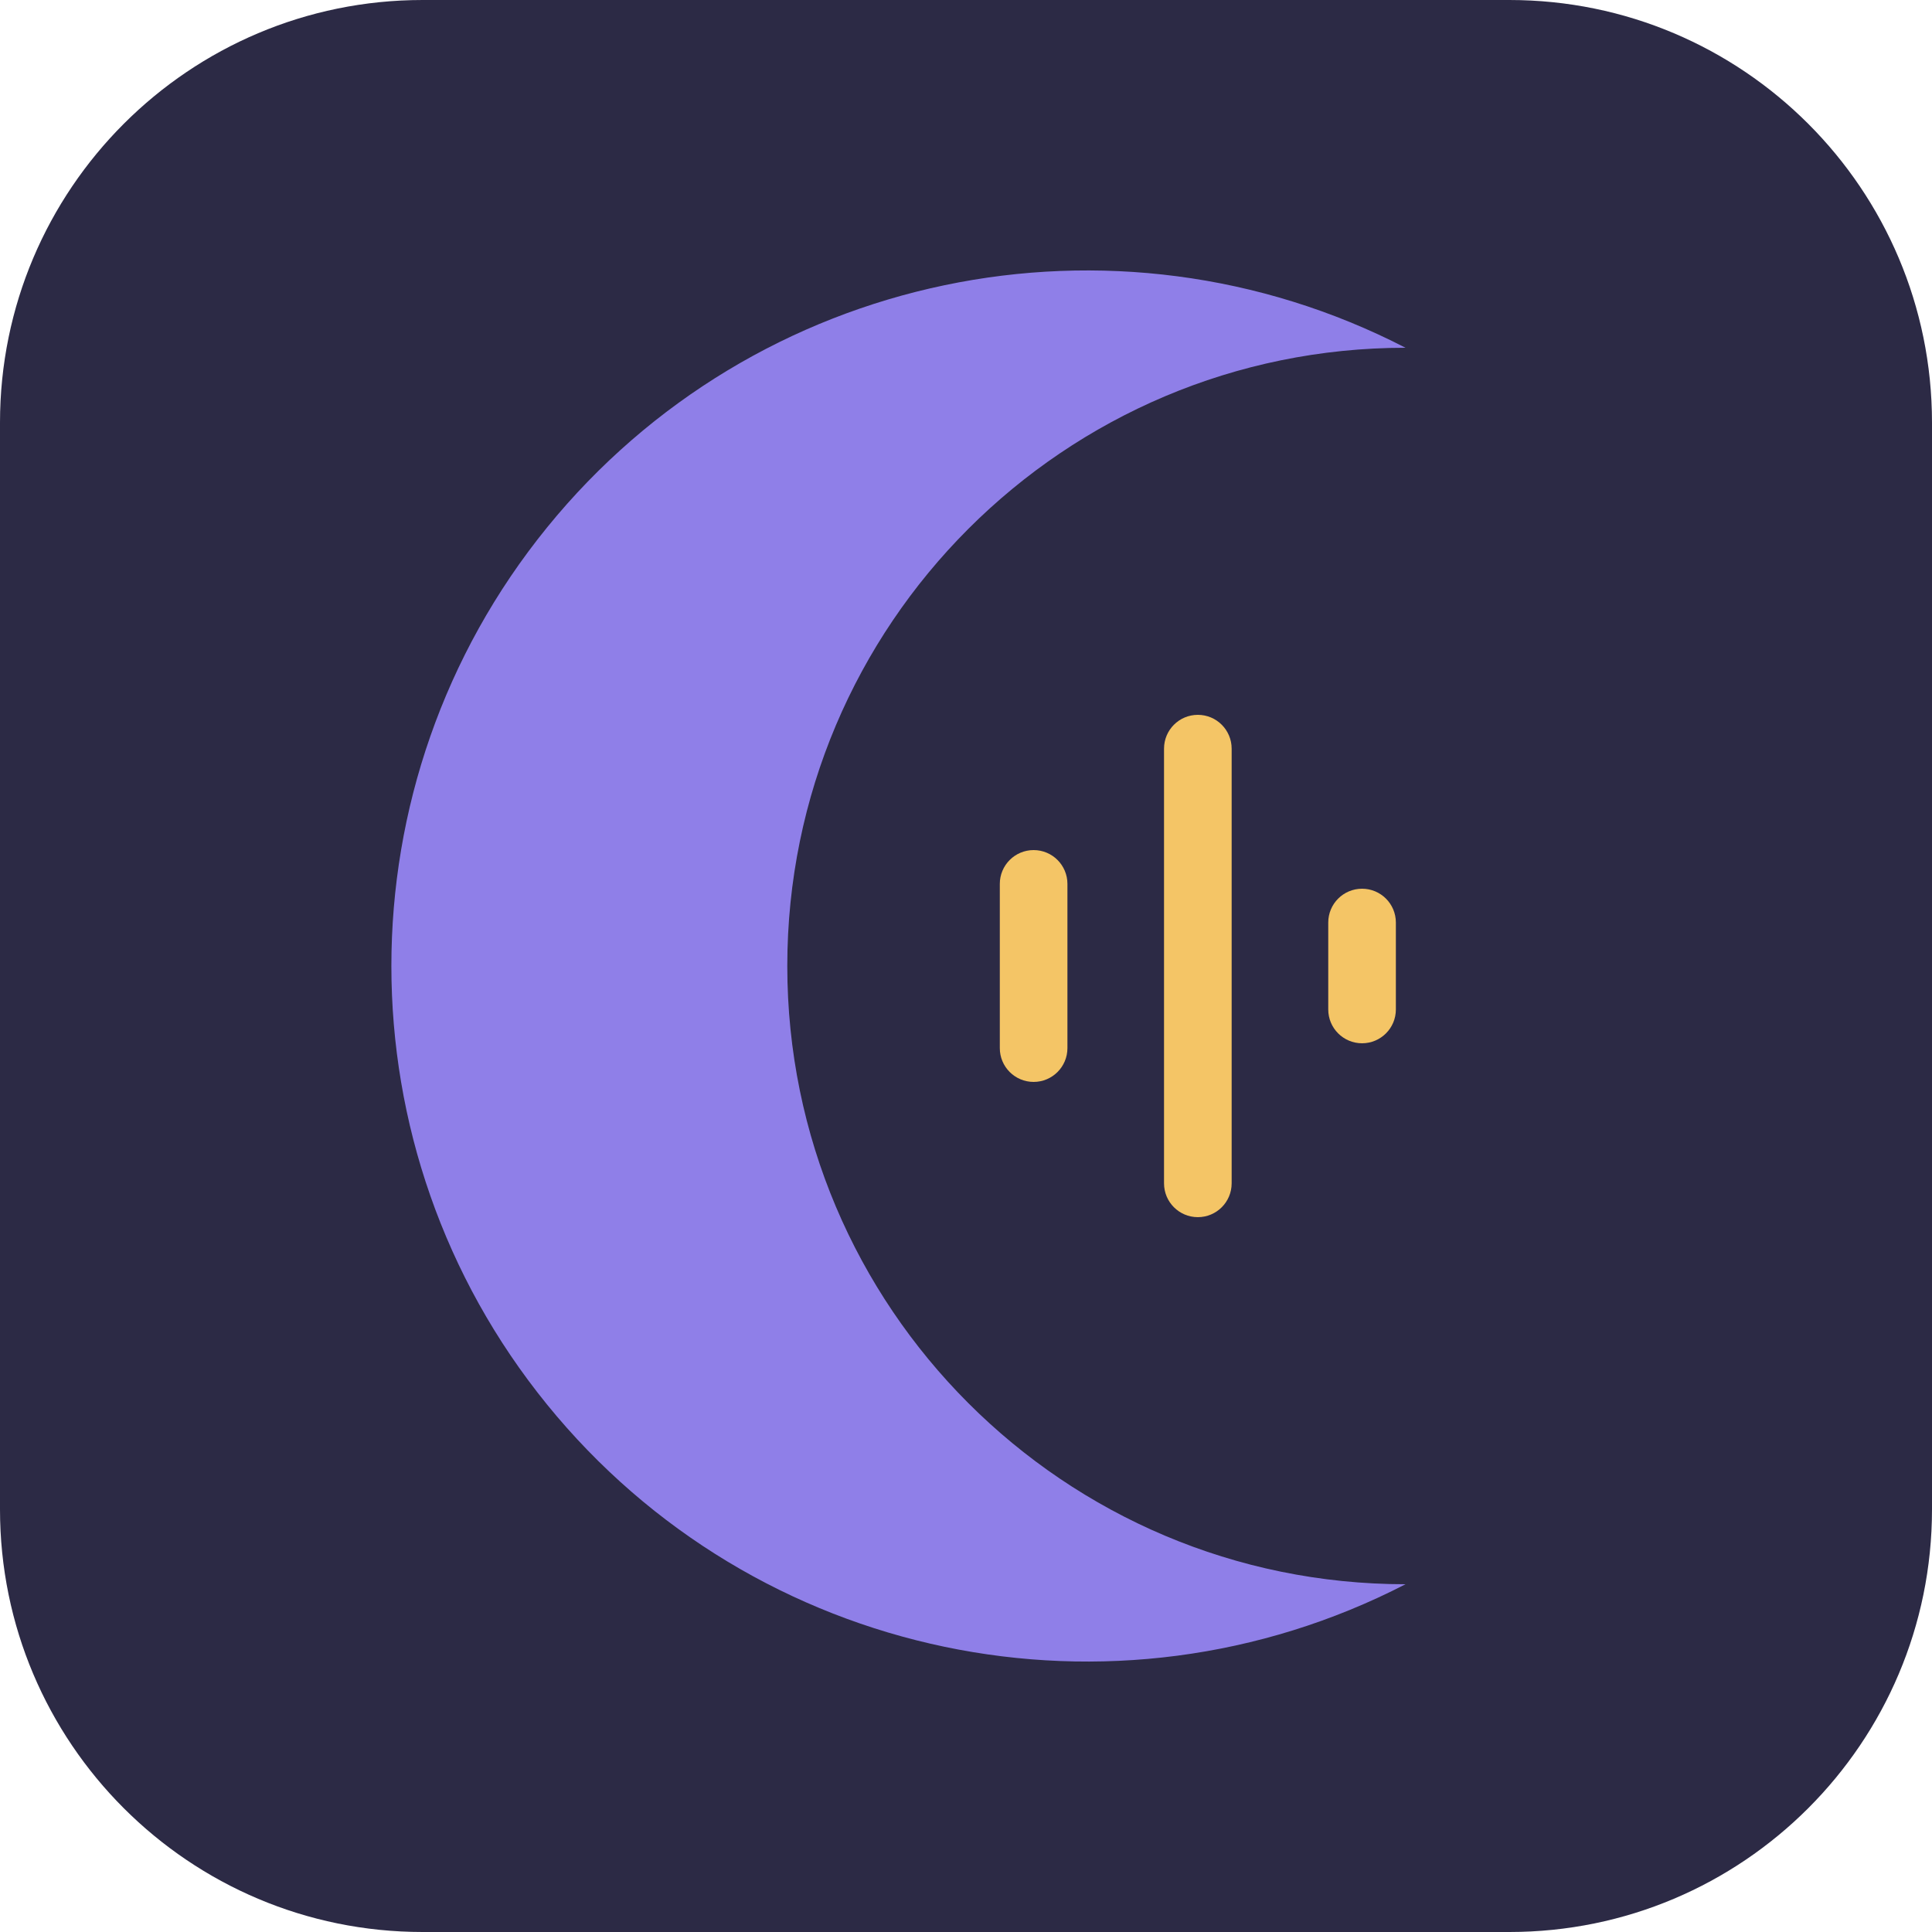
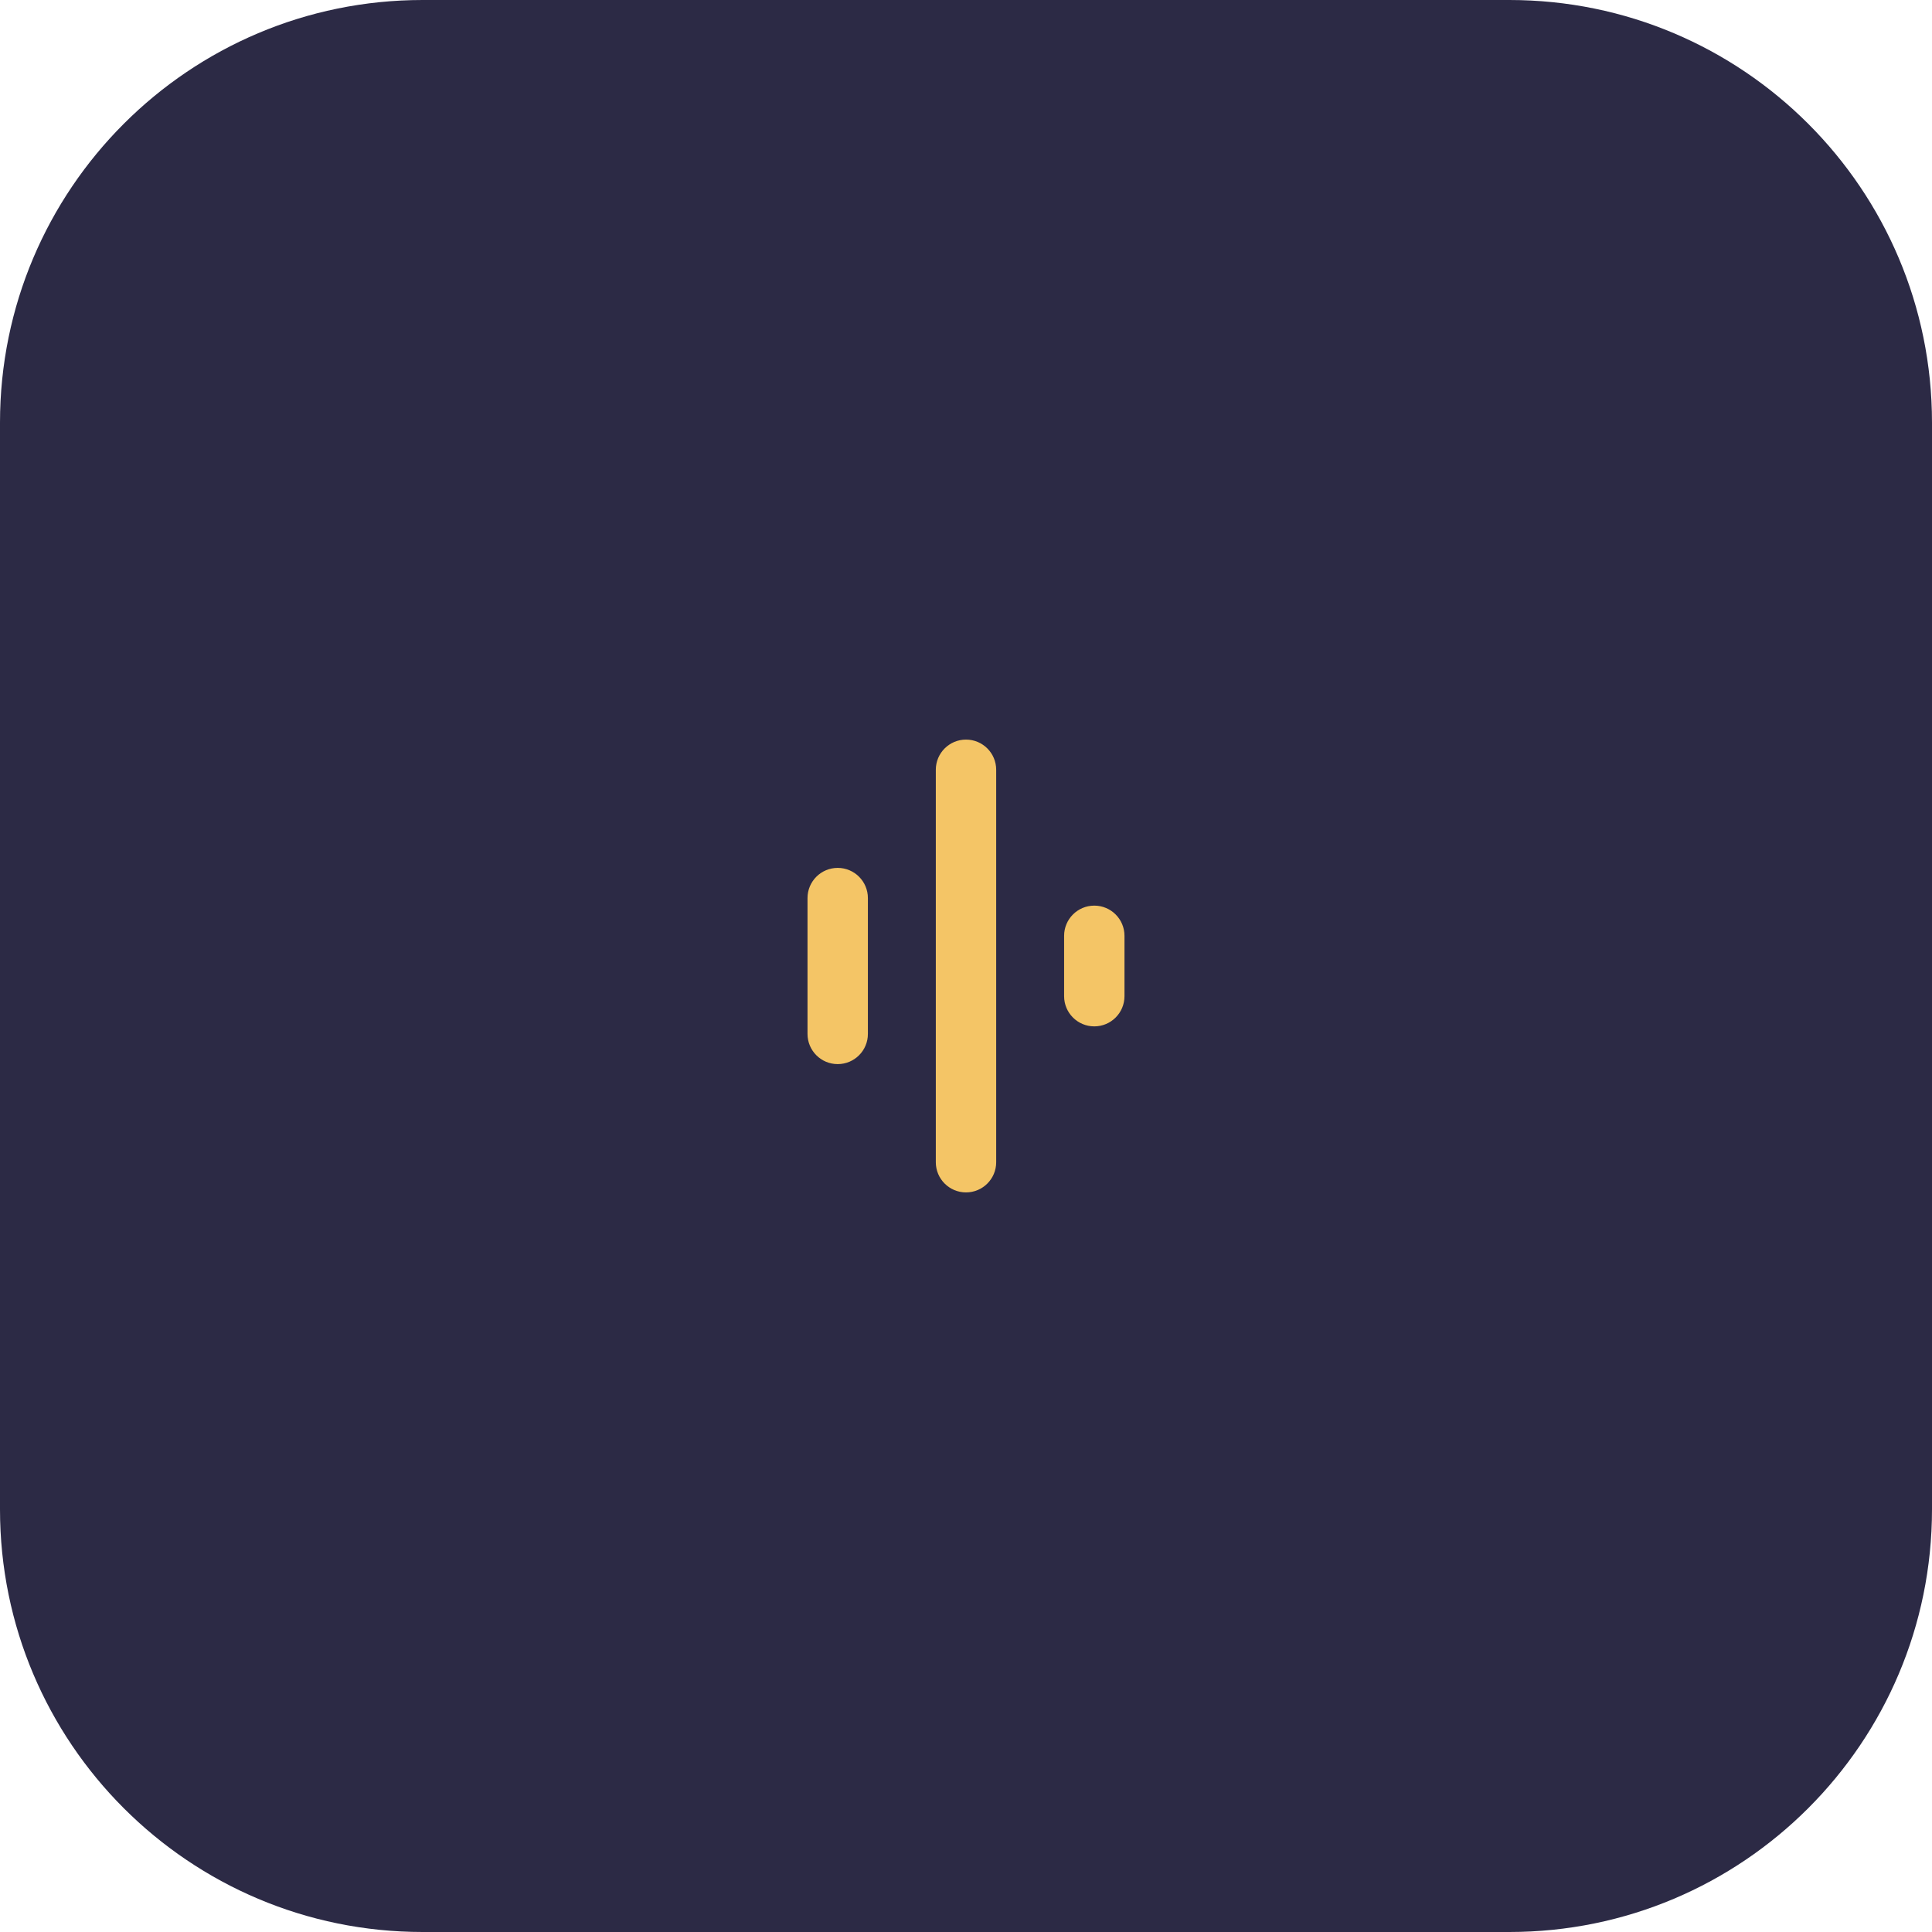
<svg xmlns="http://www.w3.org/2000/svg" viewBox="0 0 32 32" width="32" height="32" role="img" aria-label="마이보이스스토리">
  <rect width="32" height="32" rx="7" fill="#2C2A45" />
-   <g transform="translate(16 16) scale(0.16) translate(-54.5 -80)">
-     <path d="M100 16 A72 72 0 1 0 100 144 A57 57 0 1 1 100 16 Z" fill="#8F7FE8" />
-     <rect x="58" y="68" width="7" height="24" rx="3.5" fill="#F4C566" />
-     <rect x="75" y="54" width="7" height="52" rx="3.5" fill="#F4C566" />
-     <rect x="92" y="72" width="7" height="16" rx="3.5" fill="#F4C566" />
+   <g transform="scale(0.0625)">
+     <rect x="214" y="230" width="16" height="52" rx="8" fill="#F4C566" />
+     <rect x="248" y="196" width="16" height="120" rx="8" fill="#F4C566" />
+     <rect x="282" y="240" width="16" height="32" rx="8" fill="#F4C566" />
  </g>
</svg>
